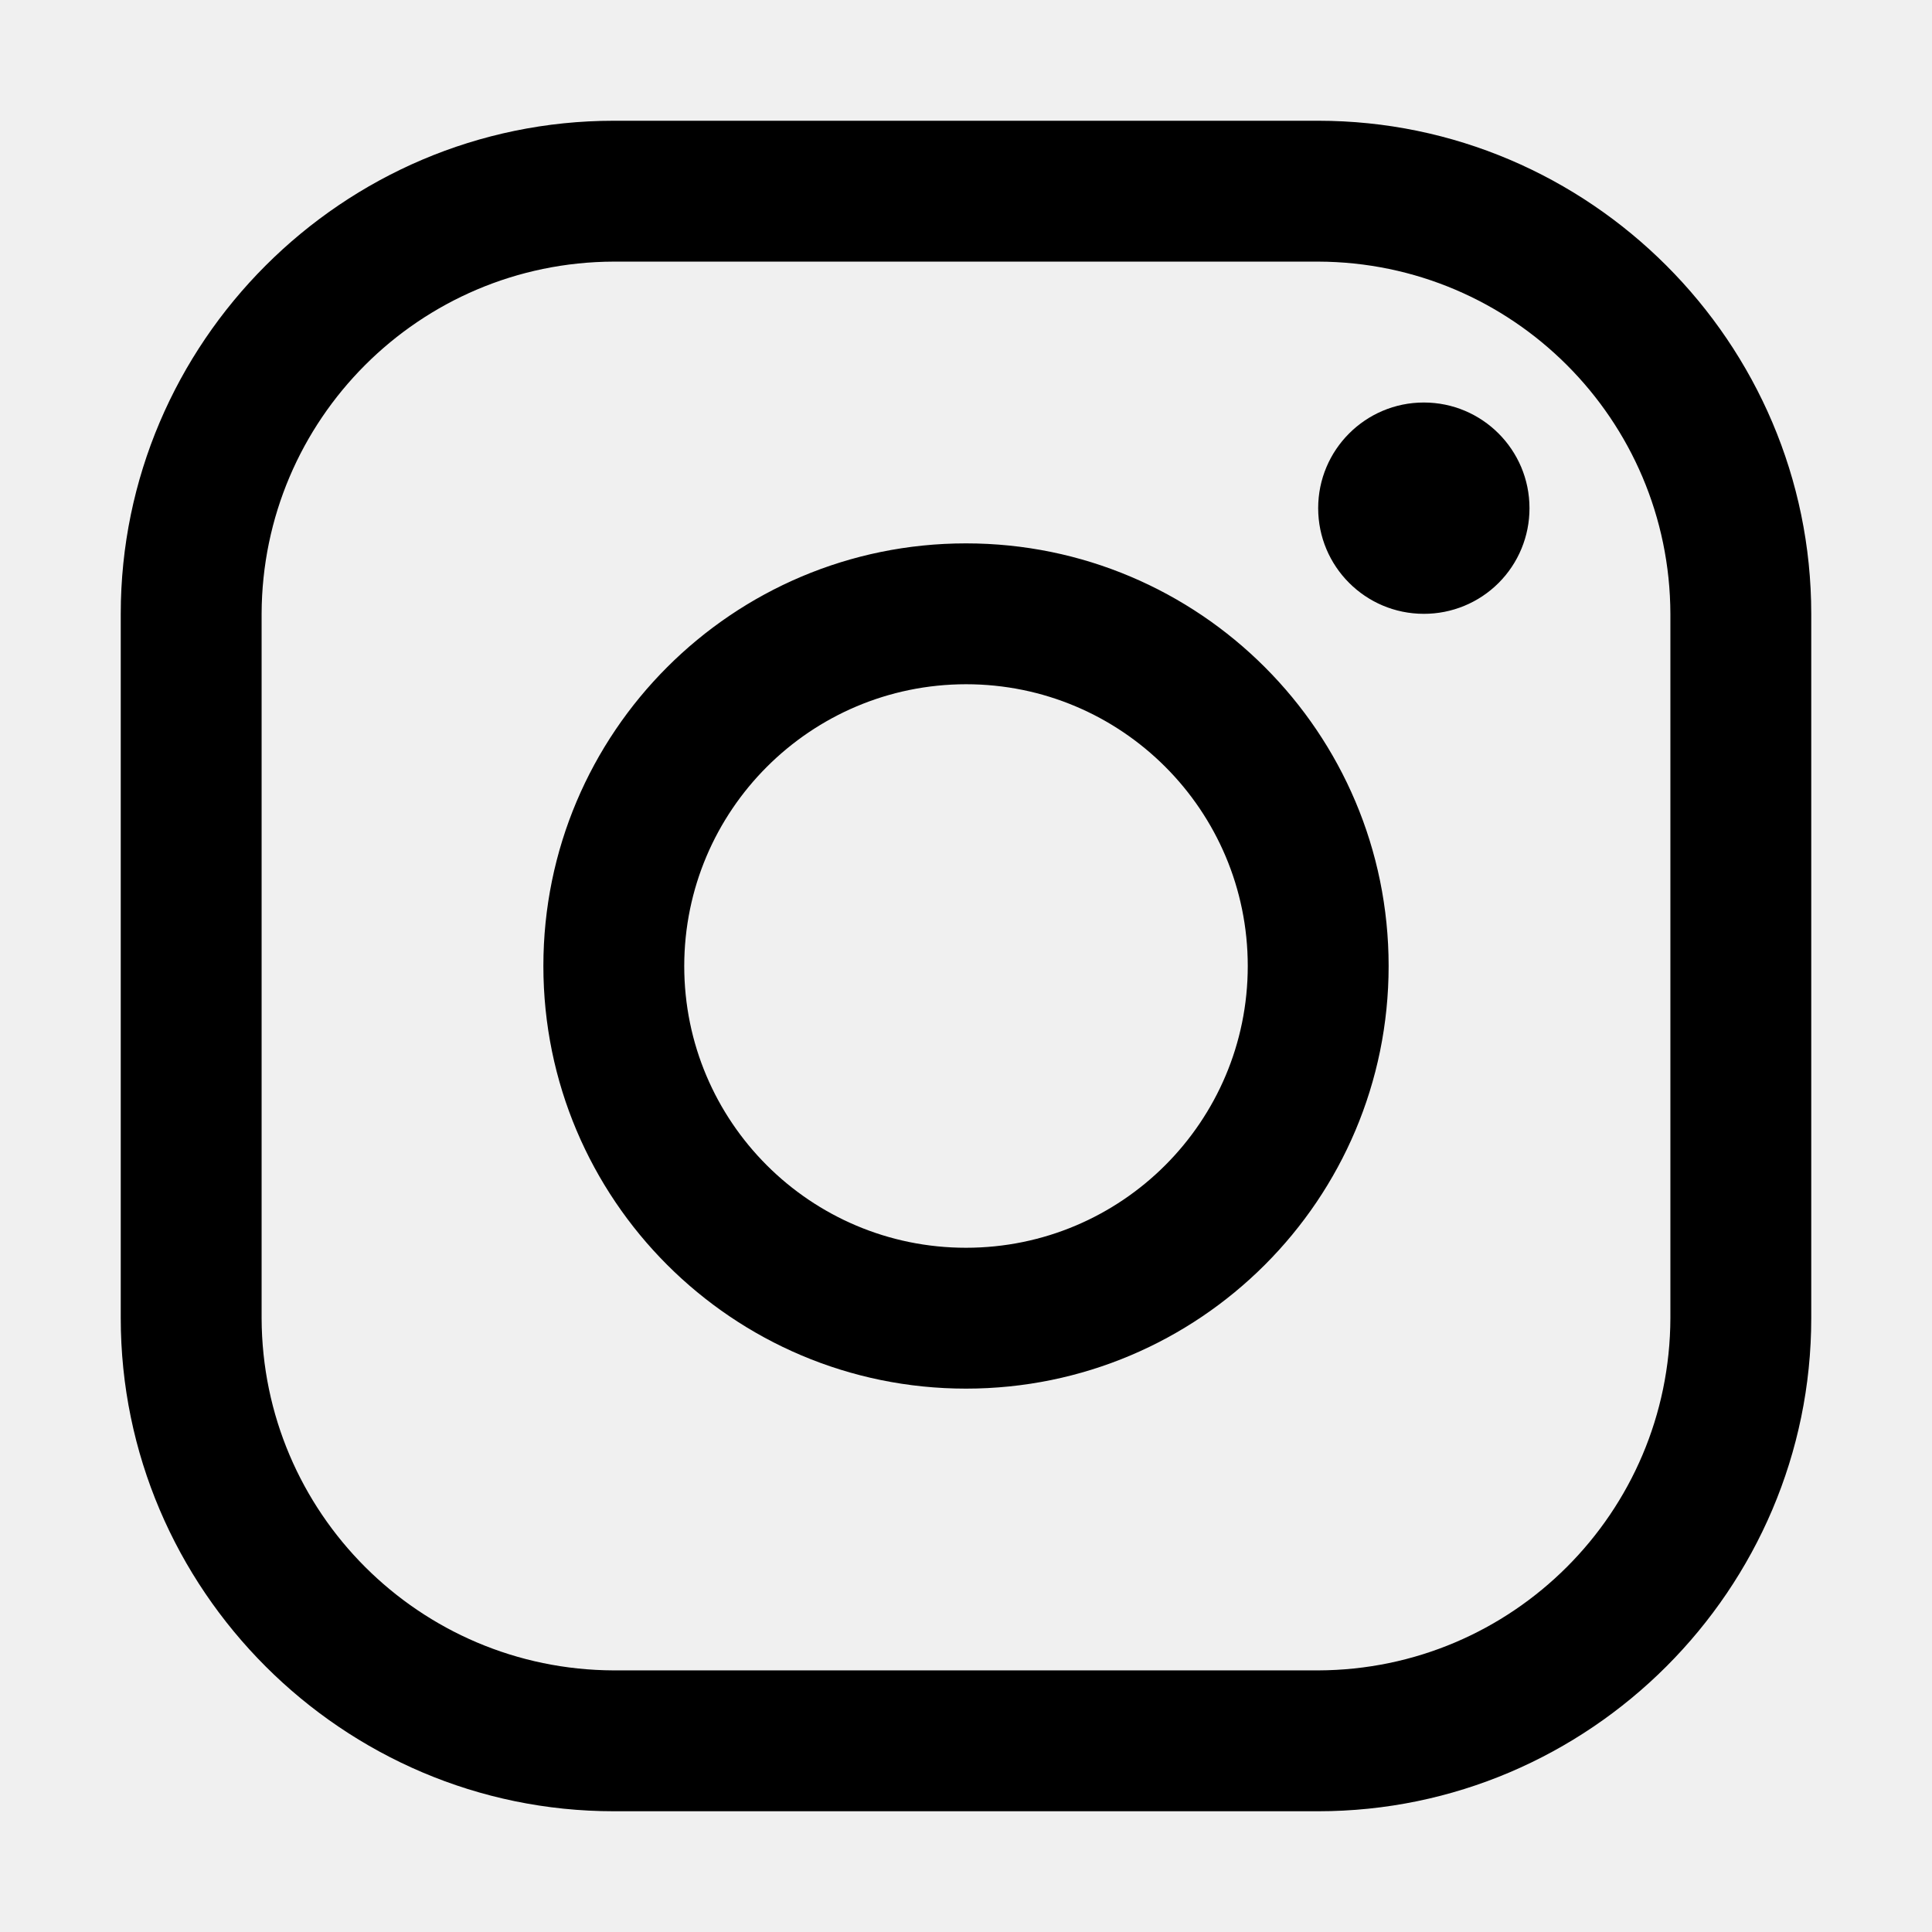
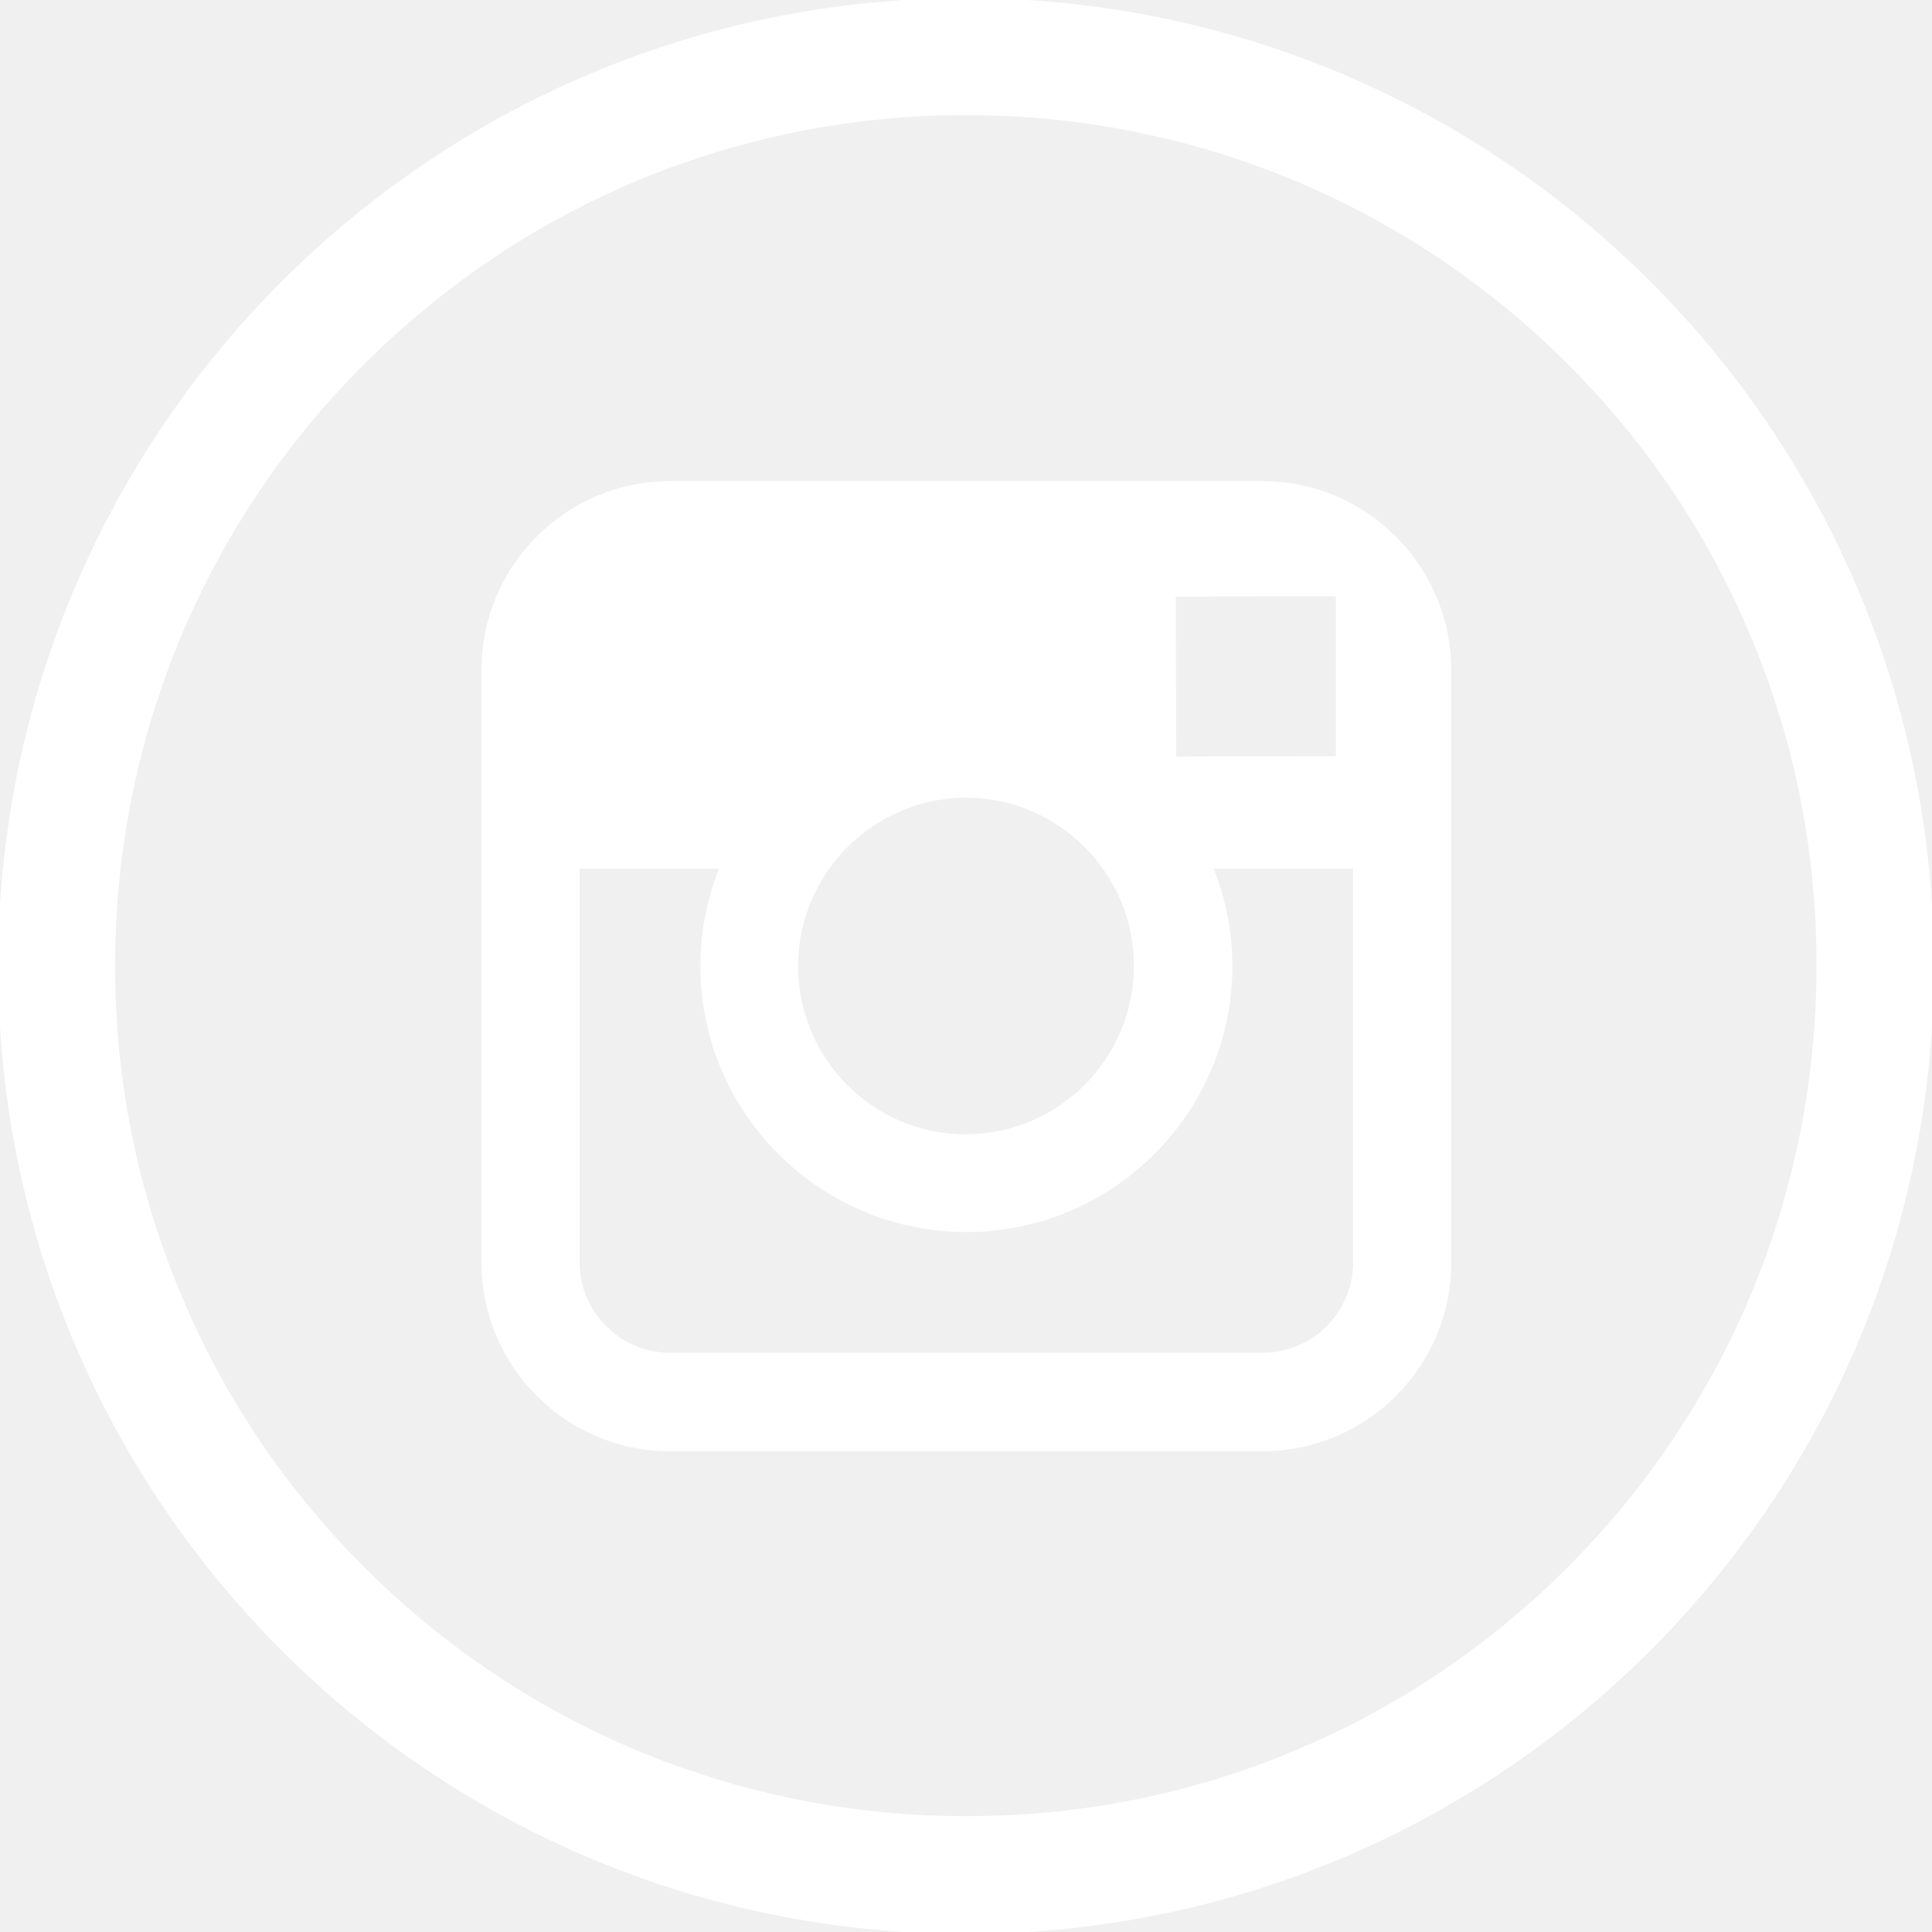
- <svg xmlns="http://www.w3.org/2000/svg" class="ionicon" viewBox="0 0 512 512">
-   <path d="M349.33 69.33a93.62 93.62 0 0193.34 93.34v186.66a93.62 93.62 0 01-93.34 93.34H162.67a93.62 93.62 0 01-93.34-93.34V162.67a93.62 93.62 0 0193.34-93.34h186.66m0-37.33H162.67C90.8 32 32 90.8 32 162.67v186.66C32 421.2 90.8 480 162.67 480h186.66C421.2 480 480 421.2 480 349.33V162.67C480 90.8 421.2 32 349.33 32z" />
-   <path d="M377.33 162.67a28 28 0 1128-28 27.94 27.94 0 01-28 28zM256 181.33A74.67 74.67 0 11181.33 256 74.75 74.75 0 01256 181.33m0-37.33a112 112 0 10112 112 112 112 0 00-112-112z" />
+ <svg xmlns="http://www.w3.org/2000/svg" fill="#ffffff" height="35px" width="35px" version="1.1" id="Layer_1" viewBox="-143 145 512 512" xml:space="preserve" stroke="#ffffff">
+   <g id="SVGRepo_bgCarrier" stroke-width="0" />
+   <g id="SVGRepo_tracerCarrier" stroke-linecap="round" stroke-linejoin="round" />
+   <g id="SVGRepo_iconCarrier">
+     <g>
+       <path d="M113,145c-141.4,0-256,114.6-256,256s114.6,256,256,256s256-114.6,256-256S254.4,145,113,145z M272.8,560.7 c-20.8,20.8-44.9,37.1-71.8,48.4c-27.8,11.8-57.4,17.7-88,17.7c-30.5,0-60.1-6-88-17.7c-26.9-11.4-51.1-27.7-71.8-48.4 c-20.8-20.8-37.1-44.9-48.4-71.8C-107,461.1-113,431.5-113,401s6-60.1,17.7-88c11.4-26.9,27.7-51.1,48.4-71.8 c20.9-20.8,45-37.1,71.9-48.5C52.9,181,82.5,175,113,175s60.1,6,88,17.7c26.9,11.4,51.1,27.7,71.8,48.4 c20.8,20.8,37.1,44.9,48.4,71.8c11.8,27.8,17.7,57.4,17.7,88c0,30.5-6,60.1-17.7,88C309.8,515.8,293.5,540,272.8,560.7z" />
+       <path d="M191.6,273h-157c-27.3,0-49.5,22.2-49.5,49.5v52.3v104.8c0,27.3,22.2,49.5,49.5,49.5h157c27.3,0,49.5-22.2,49.5-49.5V374.7 v-52.3C241,295.2,218.8,273,191.6,273z M205.8,302.5h5.7v5.6v37.8l-43.3,0.1l-0.1-43.4L205.8,302.5z M76.5,374.7 c8.2-11.3,21.5-18.8,36.5-18.8s28.3,7.4,36.5,18.8c5.4,7.4,8.5,16.5,8.5,26.3c0,24.8-20.2,45.1-45.1,45.1C88,446.1,68,425.8,68,401 C68,391.2,71.2,382.1,76.5,374.7z M216.1,479.5c0,13.5-11,24.5-24.5,24.5h-157c-13.5,0-24.5-11-24.5-24.5V374.7h38.2 c-3.3,8.1-5.2,17-5.2,26.3c0,38.6,31.4,70,70,70c38.6,0,70-31.4,70-70c0-9.3-1.9-18.2-5.2-26.3h38.2V479.5z" />
+     </g>
+   </g>
</svg>
